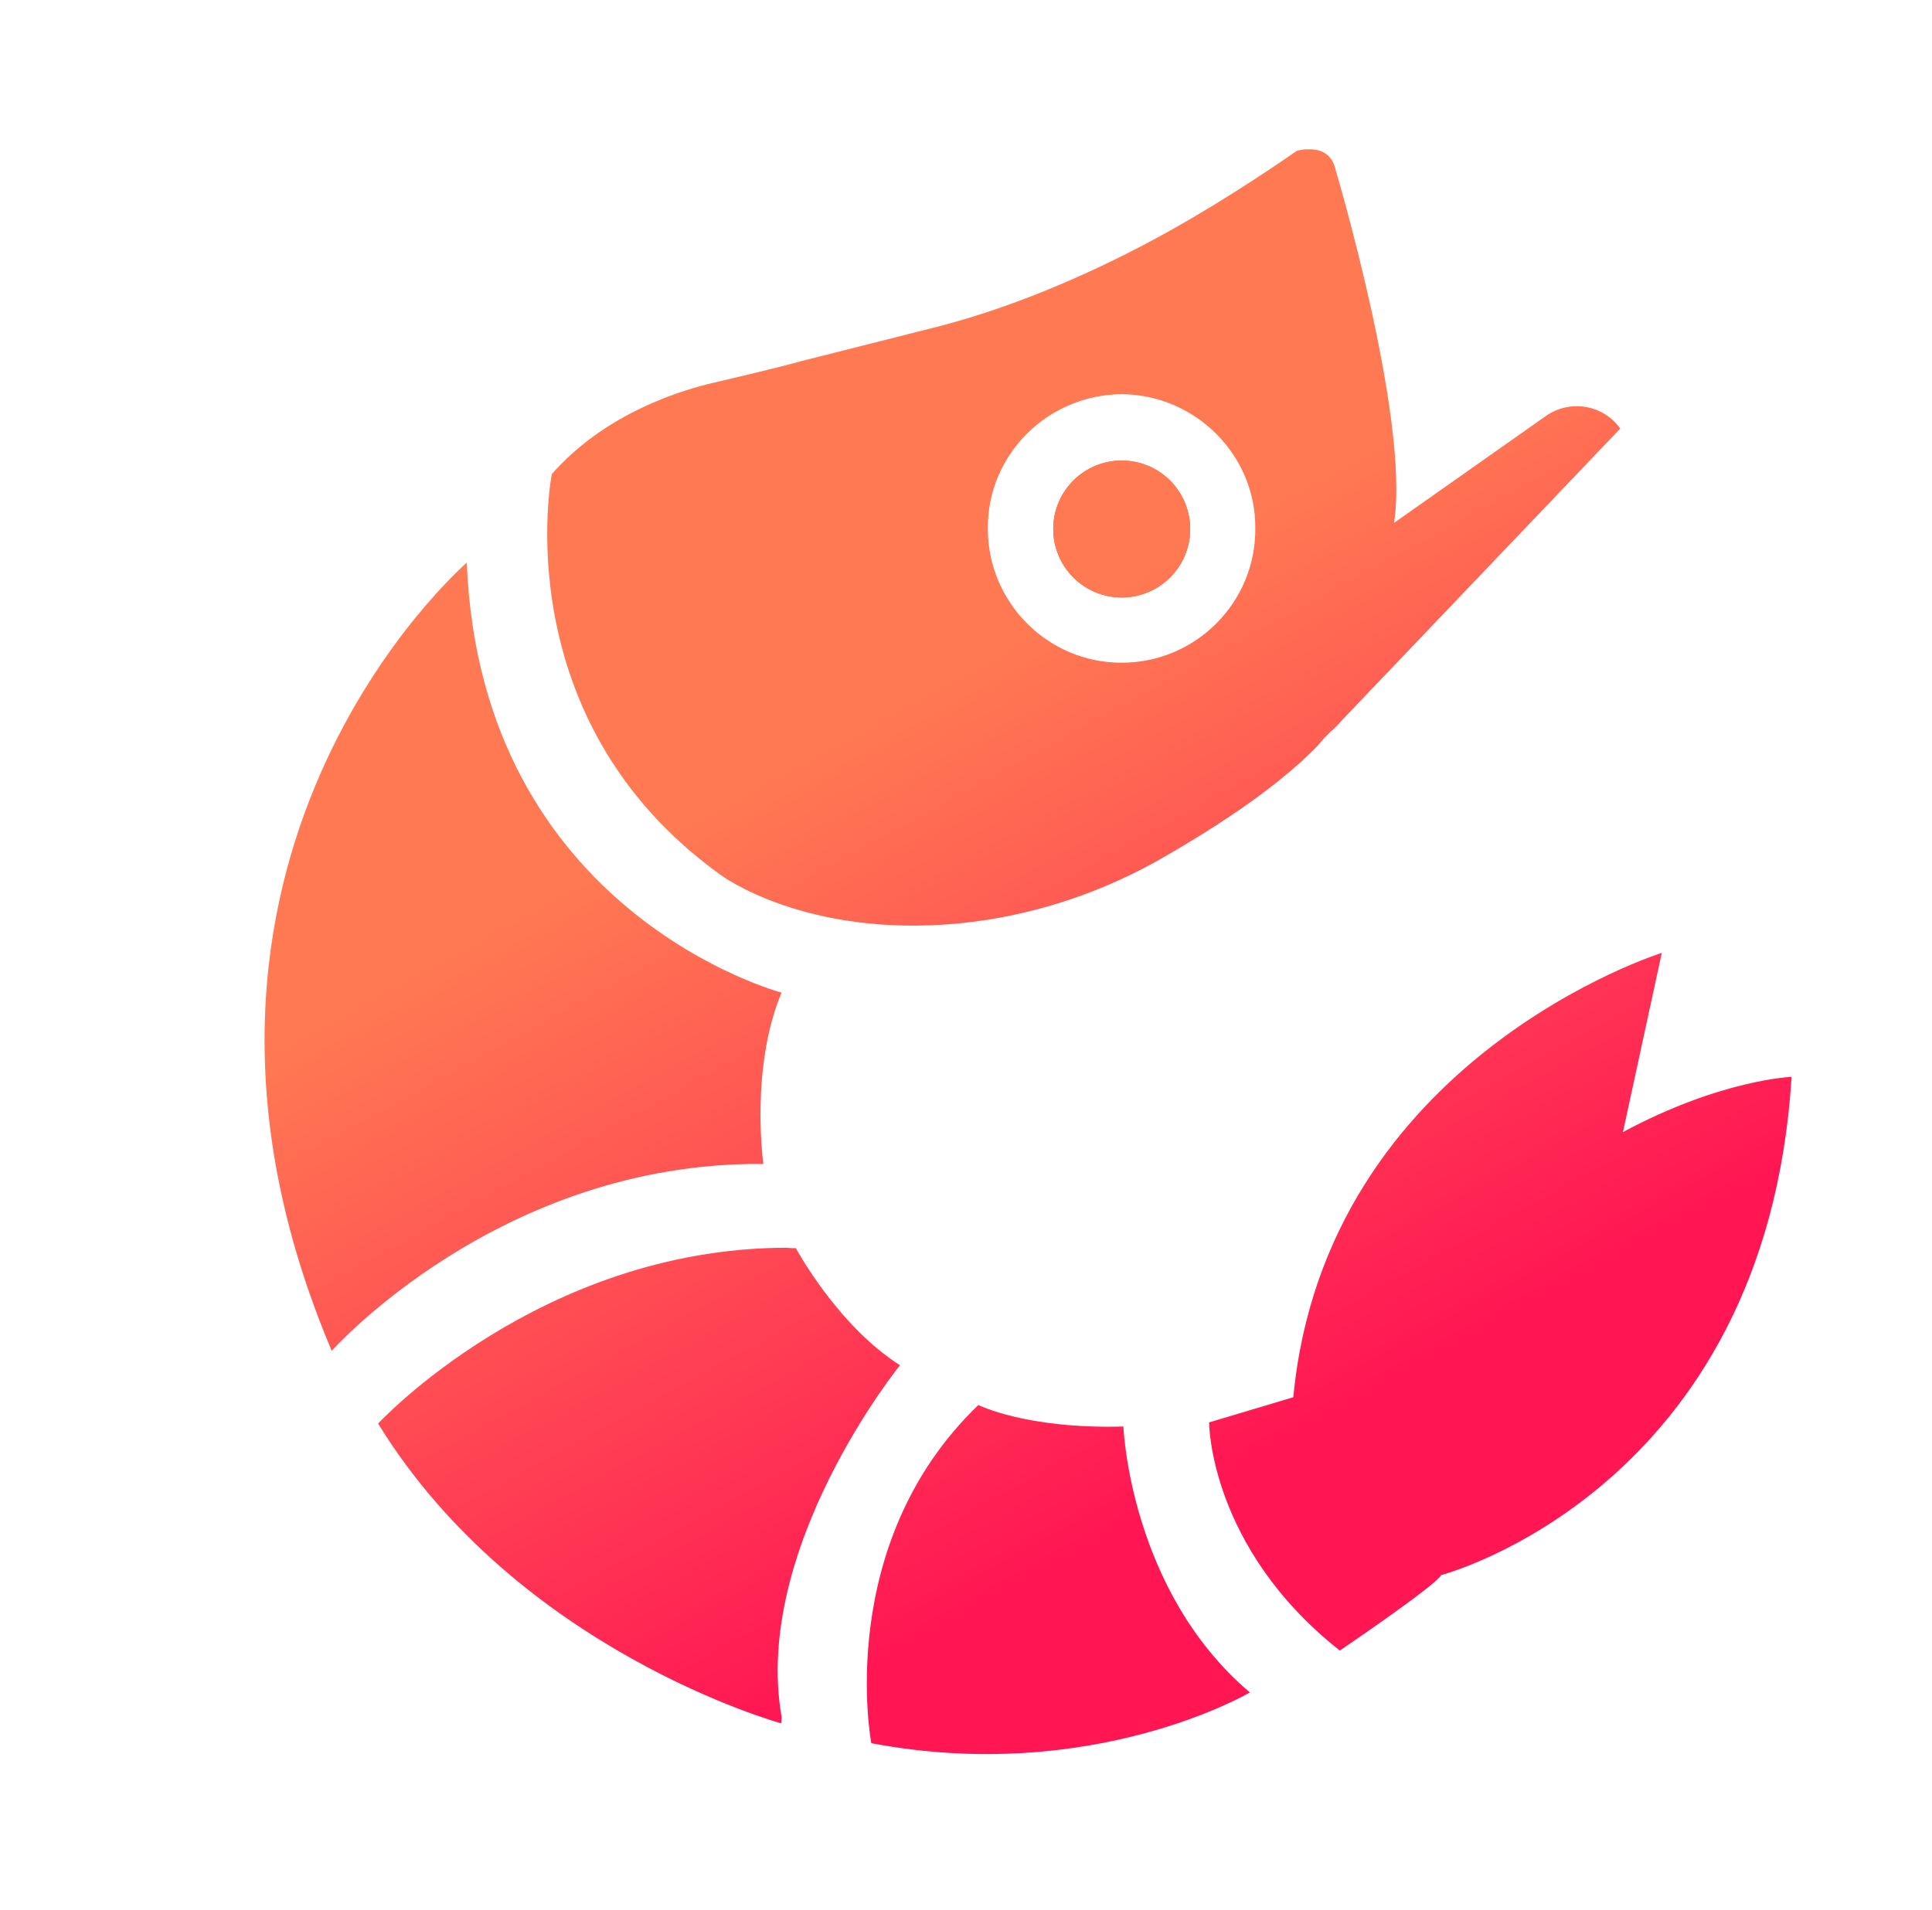
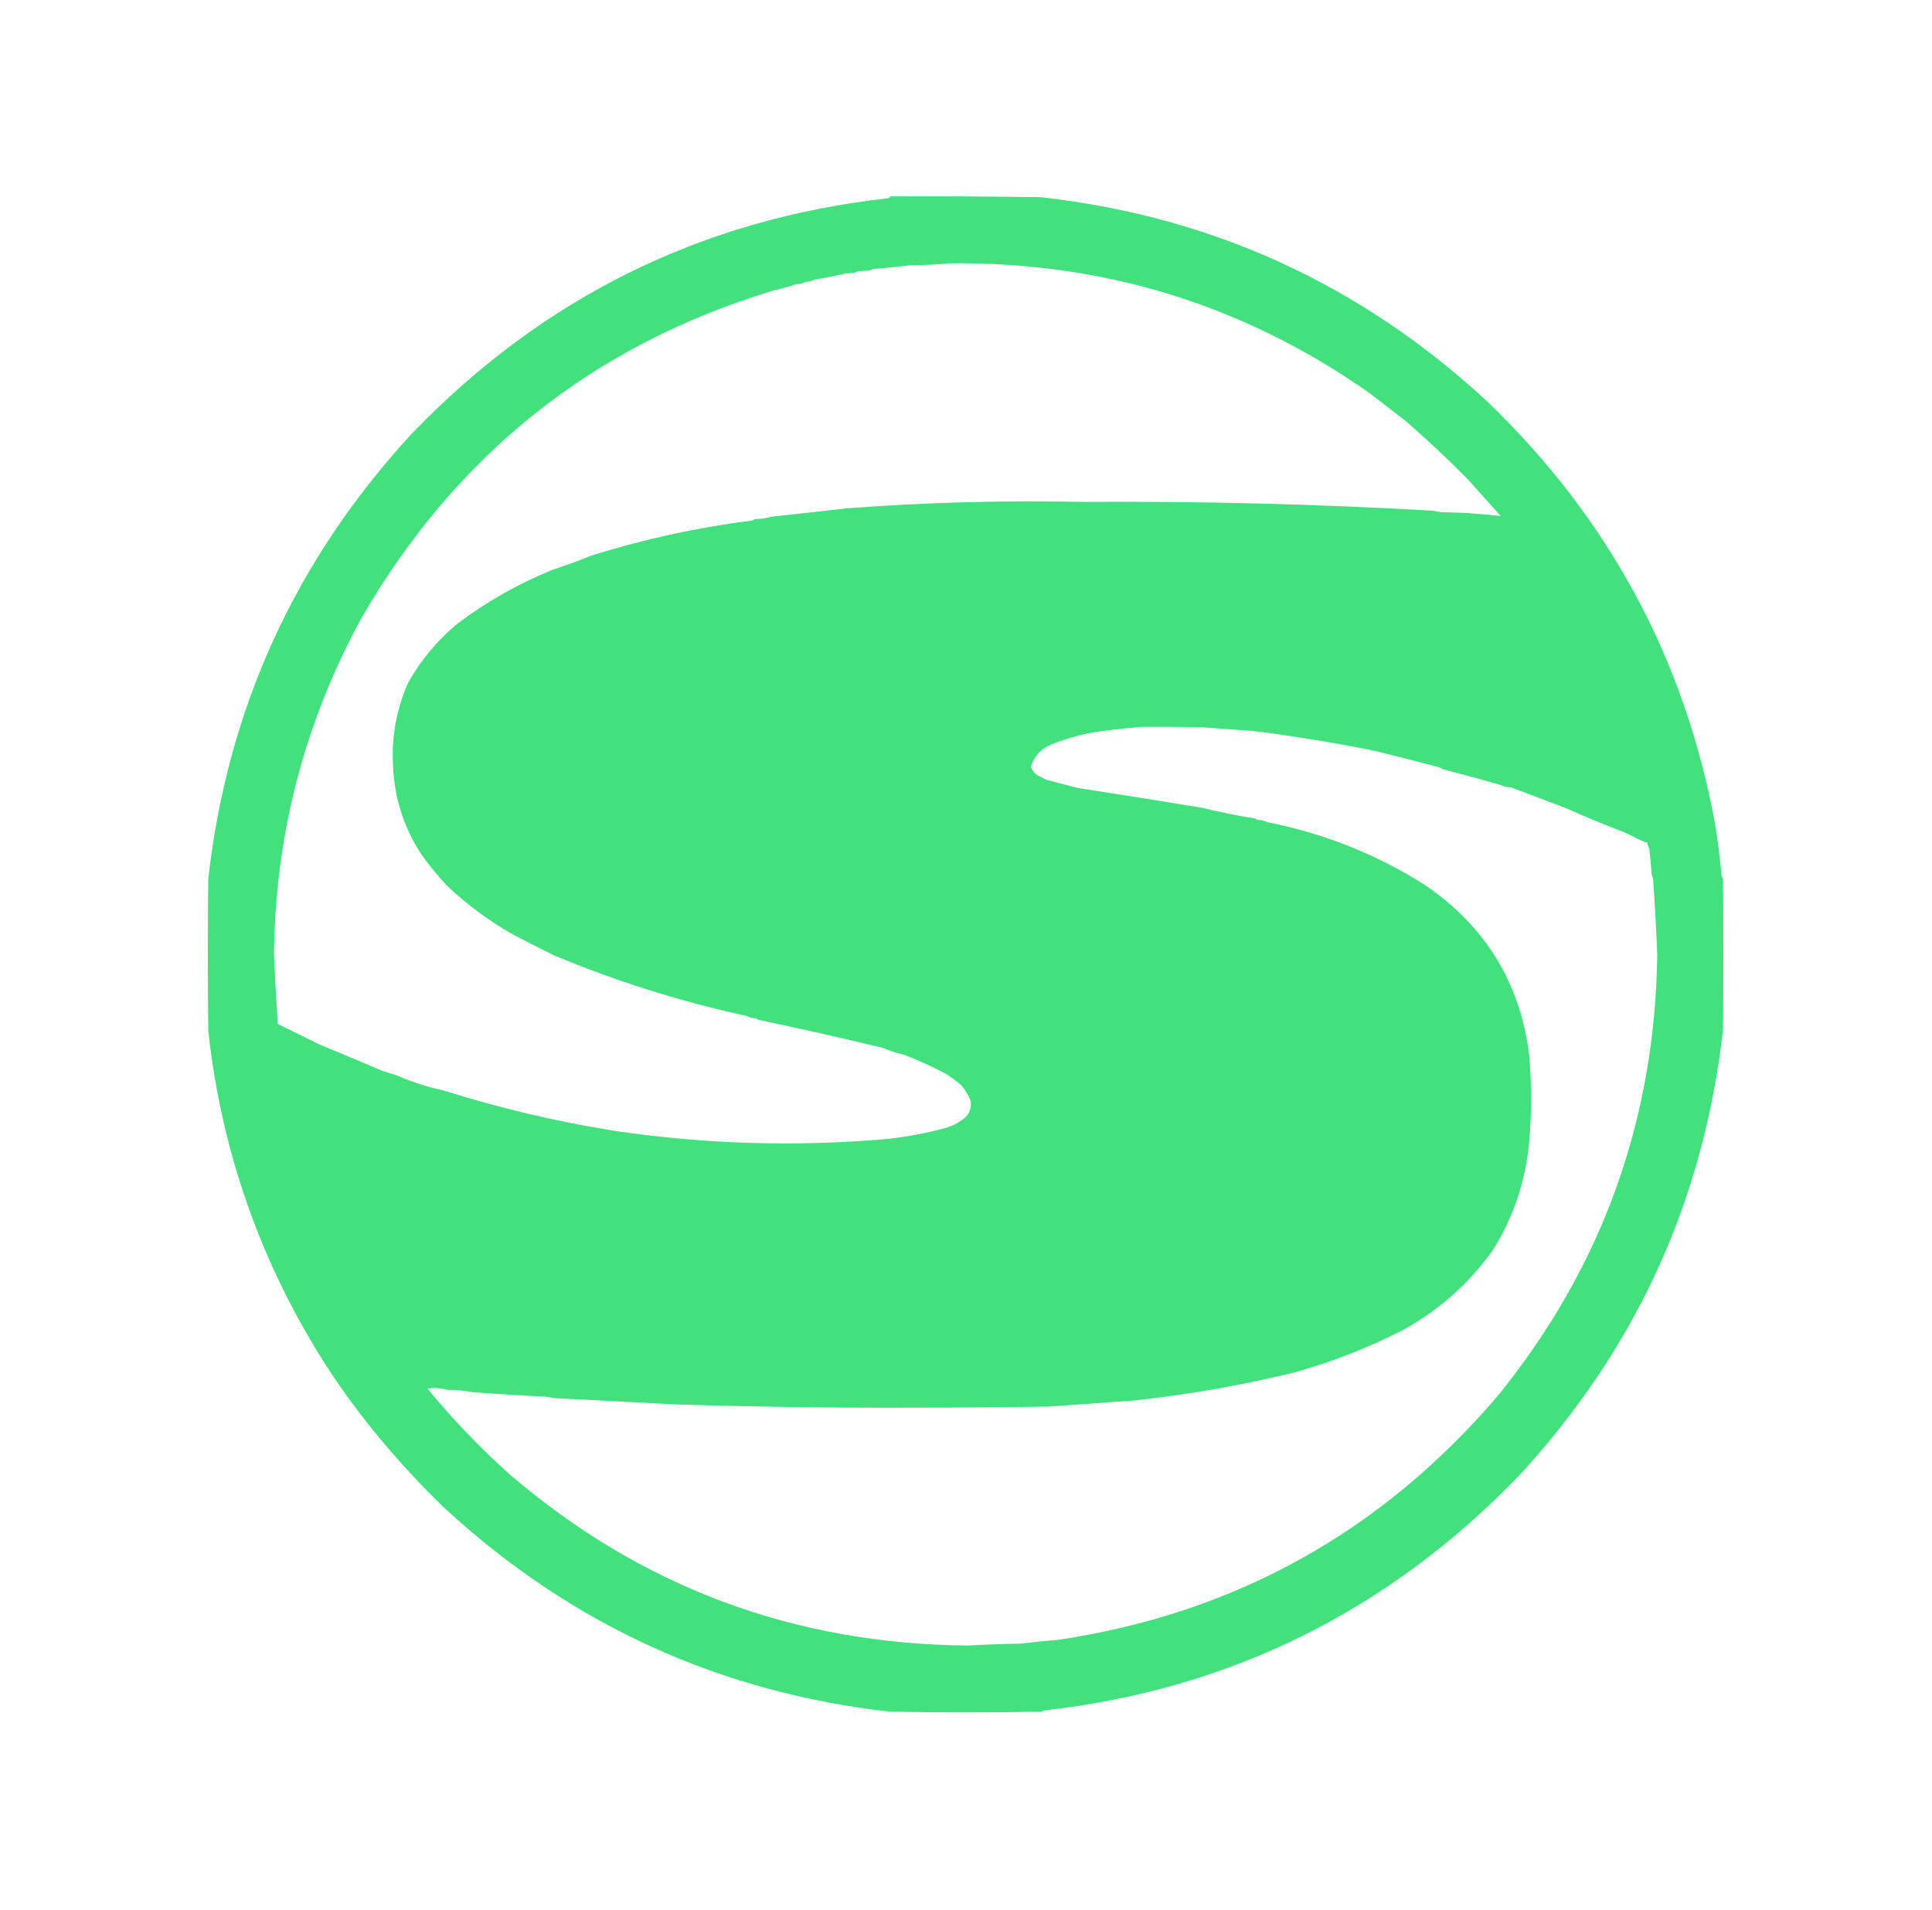
- <svg xmlns="http://www.w3.org/2000/svg" width="610" height="603" viewBox="0 0 610 603" fill="none">
-   <path d="M104.743 426.581C104.743 426.581 157.839 366.774 241.012 367.571C241.012 367.571 236.757 337.272 246.768 313.465C246.768 313.465 151.712 288.442 147.384 177.684C147.384 177.684 38.902 271.159 104.743 426.581Z" fill="url(#paint0_linear_629_335)" />
-   <path d="M119.381 449.556C163.582 521.494 246.631 544.217 246.631 544.217L246.796 542.324C237.369 488.899 284.152 431.132 284.152 431.132C264.34 418.546 251.281 394.151 251.281 394.151C250.104 394.195 249.157 394.112 248.21 394.029C170.5 394.222 119.381 449.556 119.381 449.556Z" fill="url(#paint1_linear_629_335)" />
-   <path d="M275.105 550.488C345.061 563.728 394.621 534.465 394.621 534.465C356.635 502.213 354.694 450.486 354.694 450.486C324.035 451.345 308.912 443.687 308.912 443.687C263.094 487.716 275.105 550.488 275.105 550.488Z" fill="url(#paint2_linear_629_335)" />
-   <path d="M408.347 441.236L381.756 449.188C381.756 449.188 381.695 488.58 423.013 521.236C423.013 521.236 453.264 500.764 455.025 497.396C455.025 497.396 557.571 470.684 565.661 340.066C565.661 340.066 543.285 340.902 512.418 357.505L524.69 300.911C524.69 300.911 418.495 334.128 408.347 441.236Z" fill="url(#paint3_linear_629_335)" />
-   <path d="M375.77 167.059C375.77 178.993 366.096 188.668 354.162 188.668C342.227 188.668 332.553 178.993 332.553 167.059C332.553 155.125 342.227 145.45 354.162 145.45C366.096 145.45 375.77 155.125 375.77 167.059Z" fill="url(#paint4_linear_629_335)" />
-   <path d="M409.455 47.643C392.67 59.238 374.35 70.773 355.017 80.458C335.685 90.144 315.697 98.085 295.957 103.186L253.197 113.984C243.275 116.713 233.1 118.98 223.282 121.352C213.002 123.977 190.511 131.186 174.221 149.721C174.221 149.721 158.955 227.184 227.662 276.388C227.662 276.388 254.111 296.156 302.412 291.637C324.386 289.519 345.365 282.838 364.549 272.332C380.139 263.494 402.157 249.934 416.119 235.379C417.357 233.799 418.722 232.451 420.087 231.103C421.116 230.239 422.481 228.89 423.95 227.184L511.561 135.342C506.206 127.758 495.646 126.03 488.062 131.385L440.146 165.136C445.286 132.276 421.303 52.271 421.303 52.271C419.845 47.962 416.037 47.043 413.093 47.153C410.968 47.114 409.455 47.643 409.455 47.643ZM311.9 166.864C311.735 143.519 330.842 124.643 354.186 124.478C377.426 124.671 396.533 143.651 396.341 166.891C396.506 190.236 377.525 209.343 354.054 209.277C330.941 209.315 311.834 190.335 311.9 166.864Z" fill="url(#paint5_linear_629_335)" />
-   <path d="M375.77 167.059C375.77 178.993 366.096 188.668 354.162 188.668C342.227 188.668 332.553 178.993 332.553 167.059C332.553 155.125 342.227 145.45 354.162 145.45C366.096 145.45 375.77 155.125 375.77 167.059Z" fill="url(#paint6_linear_629_335)" />
-   <path d="M375.77 167.059C375.77 178.993 366.096 188.668 354.162 188.668C342.227 188.668 332.553 178.993 332.553 167.059C332.553 155.125 342.227 145.45 354.162 145.45C366.096 145.45 375.77 155.125 375.77 167.059Z" fill="url(#paint7_linear_629_335)" />
-   <defs>
-     <linearGradient id="paint0_linear_629_335" x1="264.451" y1="532.053" x2="137.877" y2="300.92" gradientUnits="userSpaceOnUse">
-       <stop stop-color="#FF1653" />
-       <stop offset="1" stop-color="#FF7A53" />
-     </linearGradient>
-     <linearGradient id="paint1_linear_629_335" x1="254.864" y1="537.305" x2="128.291" y2="306.171" gradientUnits="userSpaceOnUse">
-       <stop stop-color="#FF1653" />
-       <stop offset="1" stop-color="#FF7A53" />
-     </linearGradient>
-     <linearGradient id="paint2_linear_629_335" x1="316.609" y1="503.492" x2="190.036" y2="272.358" gradientUnits="userSpaceOnUse">
-       <stop stop-color="#FF1653" />
-       <stop offset="1" stop-color="#FF7A53" />
-     </linearGradient>
-     <linearGradient id="paint3_linear_629_335" x1="479.903" y1="414.069" x2="353.33" y2="182.935" gradientUnits="userSpaceOnUse">
-       <stop stop-color="#FF1653" />
-       <stop offset="1" stop-color="#FF7A53" />
-     </linearGradient>
-     <linearGradient id="paint4_linear_629_335" x1="487.272" y1="410.034" x2="360.698" y2="178.9" gradientUnits="userSpaceOnUse">
-       <stop stop-color="#FF1653" />
-       <stop offset="1" stop-color="#FF7A53" />
-     </linearGradient>
-     <linearGradient id="paint5_linear_629_335" x1="476.903" y1="415.711" x2="350.33" y2="184.577" gradientUnits="userSpaceOnUse">
-       <stop stop-color="#FF1653" />
-       <stop offset="1" stop-color="#FF7A53" />
-     </linearGradient>
-     <linearGradient id="paint6_linear_629_335" x1="487.272" y1="410.034" x2="360.698" y2="178.9" gradientUnits="userSpaceOnUse">
-       <stop stop-color="#FF1653" />
-       <stop offset="1" stop-color="#FF7A53" />
-     </linearGradient>
-     <linearGradient id="paint7_linear_629_335" x1="487.272" y1="410.034" x2="360.698" y2="178.9" gradientUnits="userSpaceOnUse">
-       <stop stop-color="#FF1653" />
-       <stop offset="1" stop-color="#FF7A53" />
-     </linearGradient>
-   </defs>
+ <svg xmlns="http://www.w3.org/2000/svg" version="1.1" width="2542px" height="2513px" style="shape-rendering:geometricPrecision; text-rendering:geometricPrecision; image-rendering:optimizeQuality; fill-rule:evenodd; clip-rule:evenodd">
+   <g>
+     <path style="opacity:0.975" fill="#3edf7b" d="M 1171.5,258.5 C 1237.5,258.167 1303.5,258.5 1369.5,259.5C 1594.53,284.669 1790.2,374.169 1956.5,528C 2117.28,682.407 2217.45,868.574 2257,1086.5C 2260.4,1108.07 2263.07,1129.74 2265,1151.5C 2265.22,1153.38 2265.88,1155.05 2267,1156.5C 2267.67,1222.83 2267.67,1289.17 2267,1355.5C 2241.66,1579.83 2152.32,1775.16 1999,1941.5C 1826.98,2120.18 1618.48,2223.34 1373.5,2251C 1372.38,2251.25 1371.38,2251.75 1370.5,2252.5C 1303.83,2253.83 1237.17,2253.83 1170.5,2252.5C 947.504,2227.24 753.17,2138.74 587.5,1987C 526.411,1928.52 473.911,1865.69 430,1798.5C 343.478,1663.44 291.478,1516.1 274,1356.5C 273.333,1289.83 273.333,1223.17 274,1156.5C 299.427,931.93 388.761,736.597 542,570.5C 713.986,391.753 922.486,288.587 1167.5,261C 1169.44,260.878 1170.77,260.045 1171.5,258.5 Z M 1249.5,346.5 C 1452.64,344.403 1636.64,401.237 1801.5,517C 1817.47,529.294 1833.47,541.628 1849.5,554C 1877.62,578.457 1904.79,603.957 1931,630.5C 1945.5,646.667 1960,662.833 1974.5,679C 1959.24,677.436 1943.91,676.102 1928.5,675C 1917.83,674.667 1907.17,674.333 1896.5,674C 1892.47,673.519 1888.47,672.853 1884.5,672C 1731.83,663.302 1578.99,659.469 1426,660.5C 1321.65,658.26 1217.48,661.093 1113.5,669C 1080.5,672.806 1047.5,676.473 1014.5,680C 1007.71,682.116 1000.71,683.116 993.5,683C 992.167,683.667 990.833,684.333 989.5,685C 917.701,694.091 847.367,709.425 778.5,731C 761.474,737.832 744.14,744.165 726.5,750C 681.705,768.267 640.038,791.934 601.5,821C 575.128,843.016 553.628,868.849 537,898.5C 521.926,932.488 515.259,968.154 517,1005.5C 518.417,1048.91 530.917,1088.57 554.5,1124.5C 564.673,1138.68 575.673,1152.18 587.5,1165C 613.605,1189.77 642.272,1211.1 673.5,1229C 691.783,1238.64 710.116,1247.97 728.5,1257C 810.333,1291.25 895,1317.92 982.5,1337C 986.152,1339.08 990.152,1340.08 994.5,1340C 995.328,1340.91 996.328,1341.58 997.5,1342C 1052.1,1353.39 1106.77,1365.73 1161.5,1379C 1170.5,1382.84 1179.84,1385.84 1189.5,1388C 1208.2,1395.32 1226.53,1403.66 1244.5,1413C 1251.11,1417.28 1257.45,1421.95 1263.5,1427C 1269.41,1433.33 1273.91,1440.5 1277,1448.5C 1278.31,1455.98 1276.65,1462.64 1272,1468.5C 1264.4,1475.77 1255.56,1480.94 1245.5,1484C 1219.23,1491.23 1192.57,1496.23 1165.5,1499C 1045.65,1509.34 926.312,1505.68 807.5,1488C 731.373,1475.75 656.707,1458.08 583.5,1435C 562.007,1430.32 541.34,1423.66 521.5,1415C 515.154,1413.16 508.821,1411.16 502.5,1409C 475.694,1397.44 448.694,1386.1 421.5,1375C 402.806,1365.83 384.14,1356.67 365.5,1347.5C 363.56,1317.04 361.893,1286.54 360.5,1256C 362.151,1098.52 400.484,951.017 475.5,813.5C 600.188,597.526 781.188,453.693 1018.5,382C 1028.37,379.861 1038.04,377.194 1047.5,374C 1051.85,374.082 1055.85,373.082 1059.5,371C 1063.85,371.082 1067.85,370.082 1071.5,368C 1084.96,365.856 1098.29,363.189 1111.5,360C 1115.83,359.667 1120.17,359.333 1124.5,359C 1125.83,358.333 1127.17,357.667 1128.5,357C 1133.83,356.667 1139.17,356.333 1144.5,356C 1145.83,355.333 1147.17,354.667 1148.5,354C 1165.2,352.665 1181.87,350.998 1198.5,349C 1215.7,348.96 1232.7,348.127 1249.5,346.5 Z M 1502.5,956.5 C 1528.5,956.333 1554.5,956.5 1580.5,957C 1603.51,958.72 1626.51,960.387 1649.5,962C 1702.88,968.72 1755.88,977.386 1808.5,988C 1837.19,995.01 1865.86,1002.34 1894.5,1010C 1895.67,1010.42 1896.67,1011.09 1897.5,1012C 1923.18,1018.66 1948.85,1025.66 1974.5,1033C 1978.49,1035.11 1982.82,1036.11 1987.5,1036C 2012.2,1045.08 2036.87,1054.42 2061.5,1064C 2086.35,1075.07 2111.35,1085.41 2136.5,1095C 2145.52,1099.37 2154.52,1103.71 2163.5,1108C 2164.79,1108.49 2166.13,1108.66 2167.5,1108.5C 2167.58,1111.41 2168.41,1114.07 2170,1116.5C 2171.3,1127.45 2172.3,1138.45 2173,1149.5C 2173.51,1151.88 2174.18,1154.21 2175,1156.5C 2177.34,1189.6 2179.18,1222.77 2180.5,1256C 2177.65,1474.05 2107.81,1667.55 1971,1836.5C 1817.89,2015.96 1625.05,2123.12 1392.5,2158C 1375.82,2159.33 1359.16,2161 1342.5,2163C 1319.48,2163.38 1296.48,2164.21 1273.5,2165.5C 1044.86,2163.52 844.194,2088.69 671.5,1941C 632.264,1905.93 595.931,1868.1 562.5,1827.5C 571.306,1825.92 579.972,1826.42 588.5,1829C 599.621,1828.92 610.621,1829.92 621.5,1832C 653.782,1834.51 686.115,1836.51 718.5,1838C 722.186,1838.56 725.853,1839.23 729.5,1840C 780.835,1842.44 832.169,1845.11 883.5,1848C 987.967,1851.32 1092.47,1852.82 1197,1852.5C 1258.17,1852.45 1319.34,1851.95 1380.5,1851C 1417.85,1848.33 1455.18,1845.67 1492.5,1843C 1563.62,1835.28 1633.95,1822.95 1703.5,1806C 1753.04,1792.16 1800.71,1773.49 1846.5,1750C 1893.42,1724.09 1932.59,1689.26 1964,1645.5C 1991.1,1602.22 2007.1,1554.88 2012,1503.5C 2015.29,1464.83 2015.29,1426.16 2012,1387.5C 1999.91,1293.2 1954.41,1219.04 1875.5,1165C 1811.6,1124.38 1742.27,1096.71 1667.5,1082C 1663.51,1079.89 1659.18,1078.89 1654.5,1079C 1653.38,1077.96 1652.04,1077.29 1650.5,1077C 1627.32,1073.24 1604.32,1068.58 1581.5,1063C 1527.22,1054.06 1472.89,1045.39 1418.5,1037C 1404.4,1033.49 1390.4,1029.83 1376.5,1026C 1372.5,1024 1368.5,1022 1364.5,1020C 1360.65,1017.16 1357.98,1013.49 1356.5,1009C 1360.55,995.279 1369.22,985.613 1382.5,980C 1398.4,973.551 1414.73,968.551 1431.5,965C 1455.14,961.141 1478.8,958.308 1502.5,956.5 Z" />
+   </g>
</svg>
